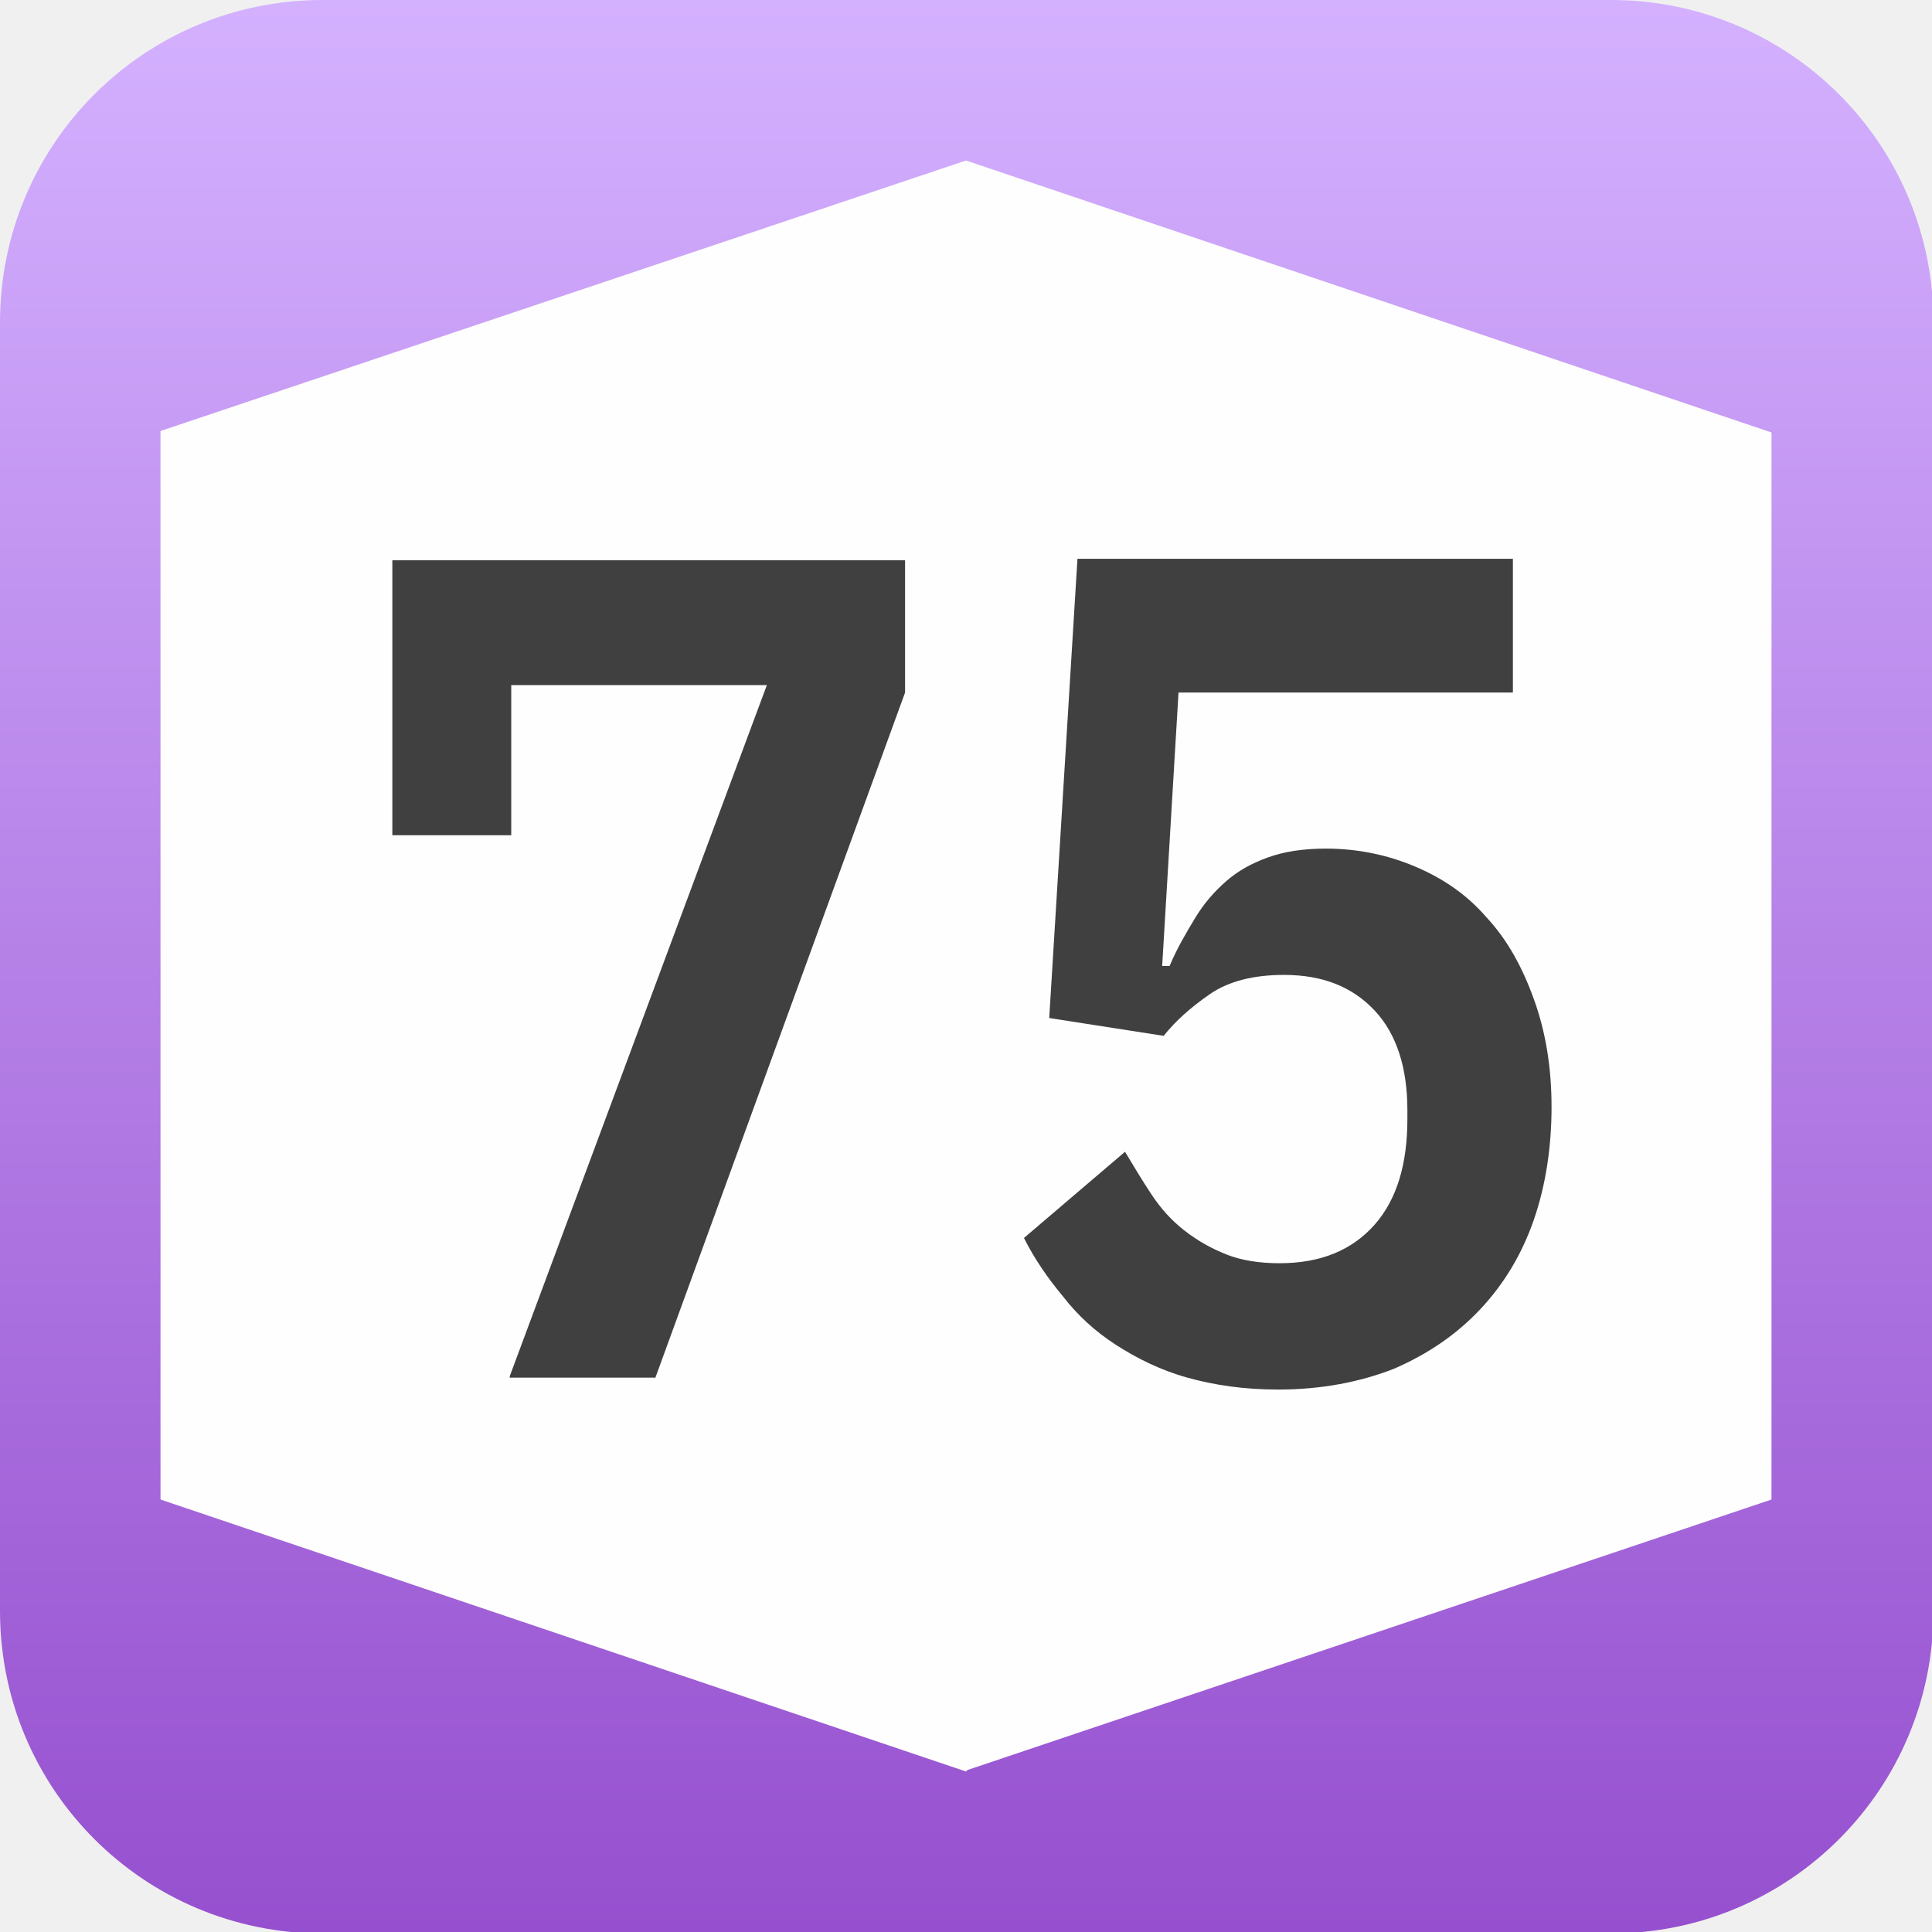
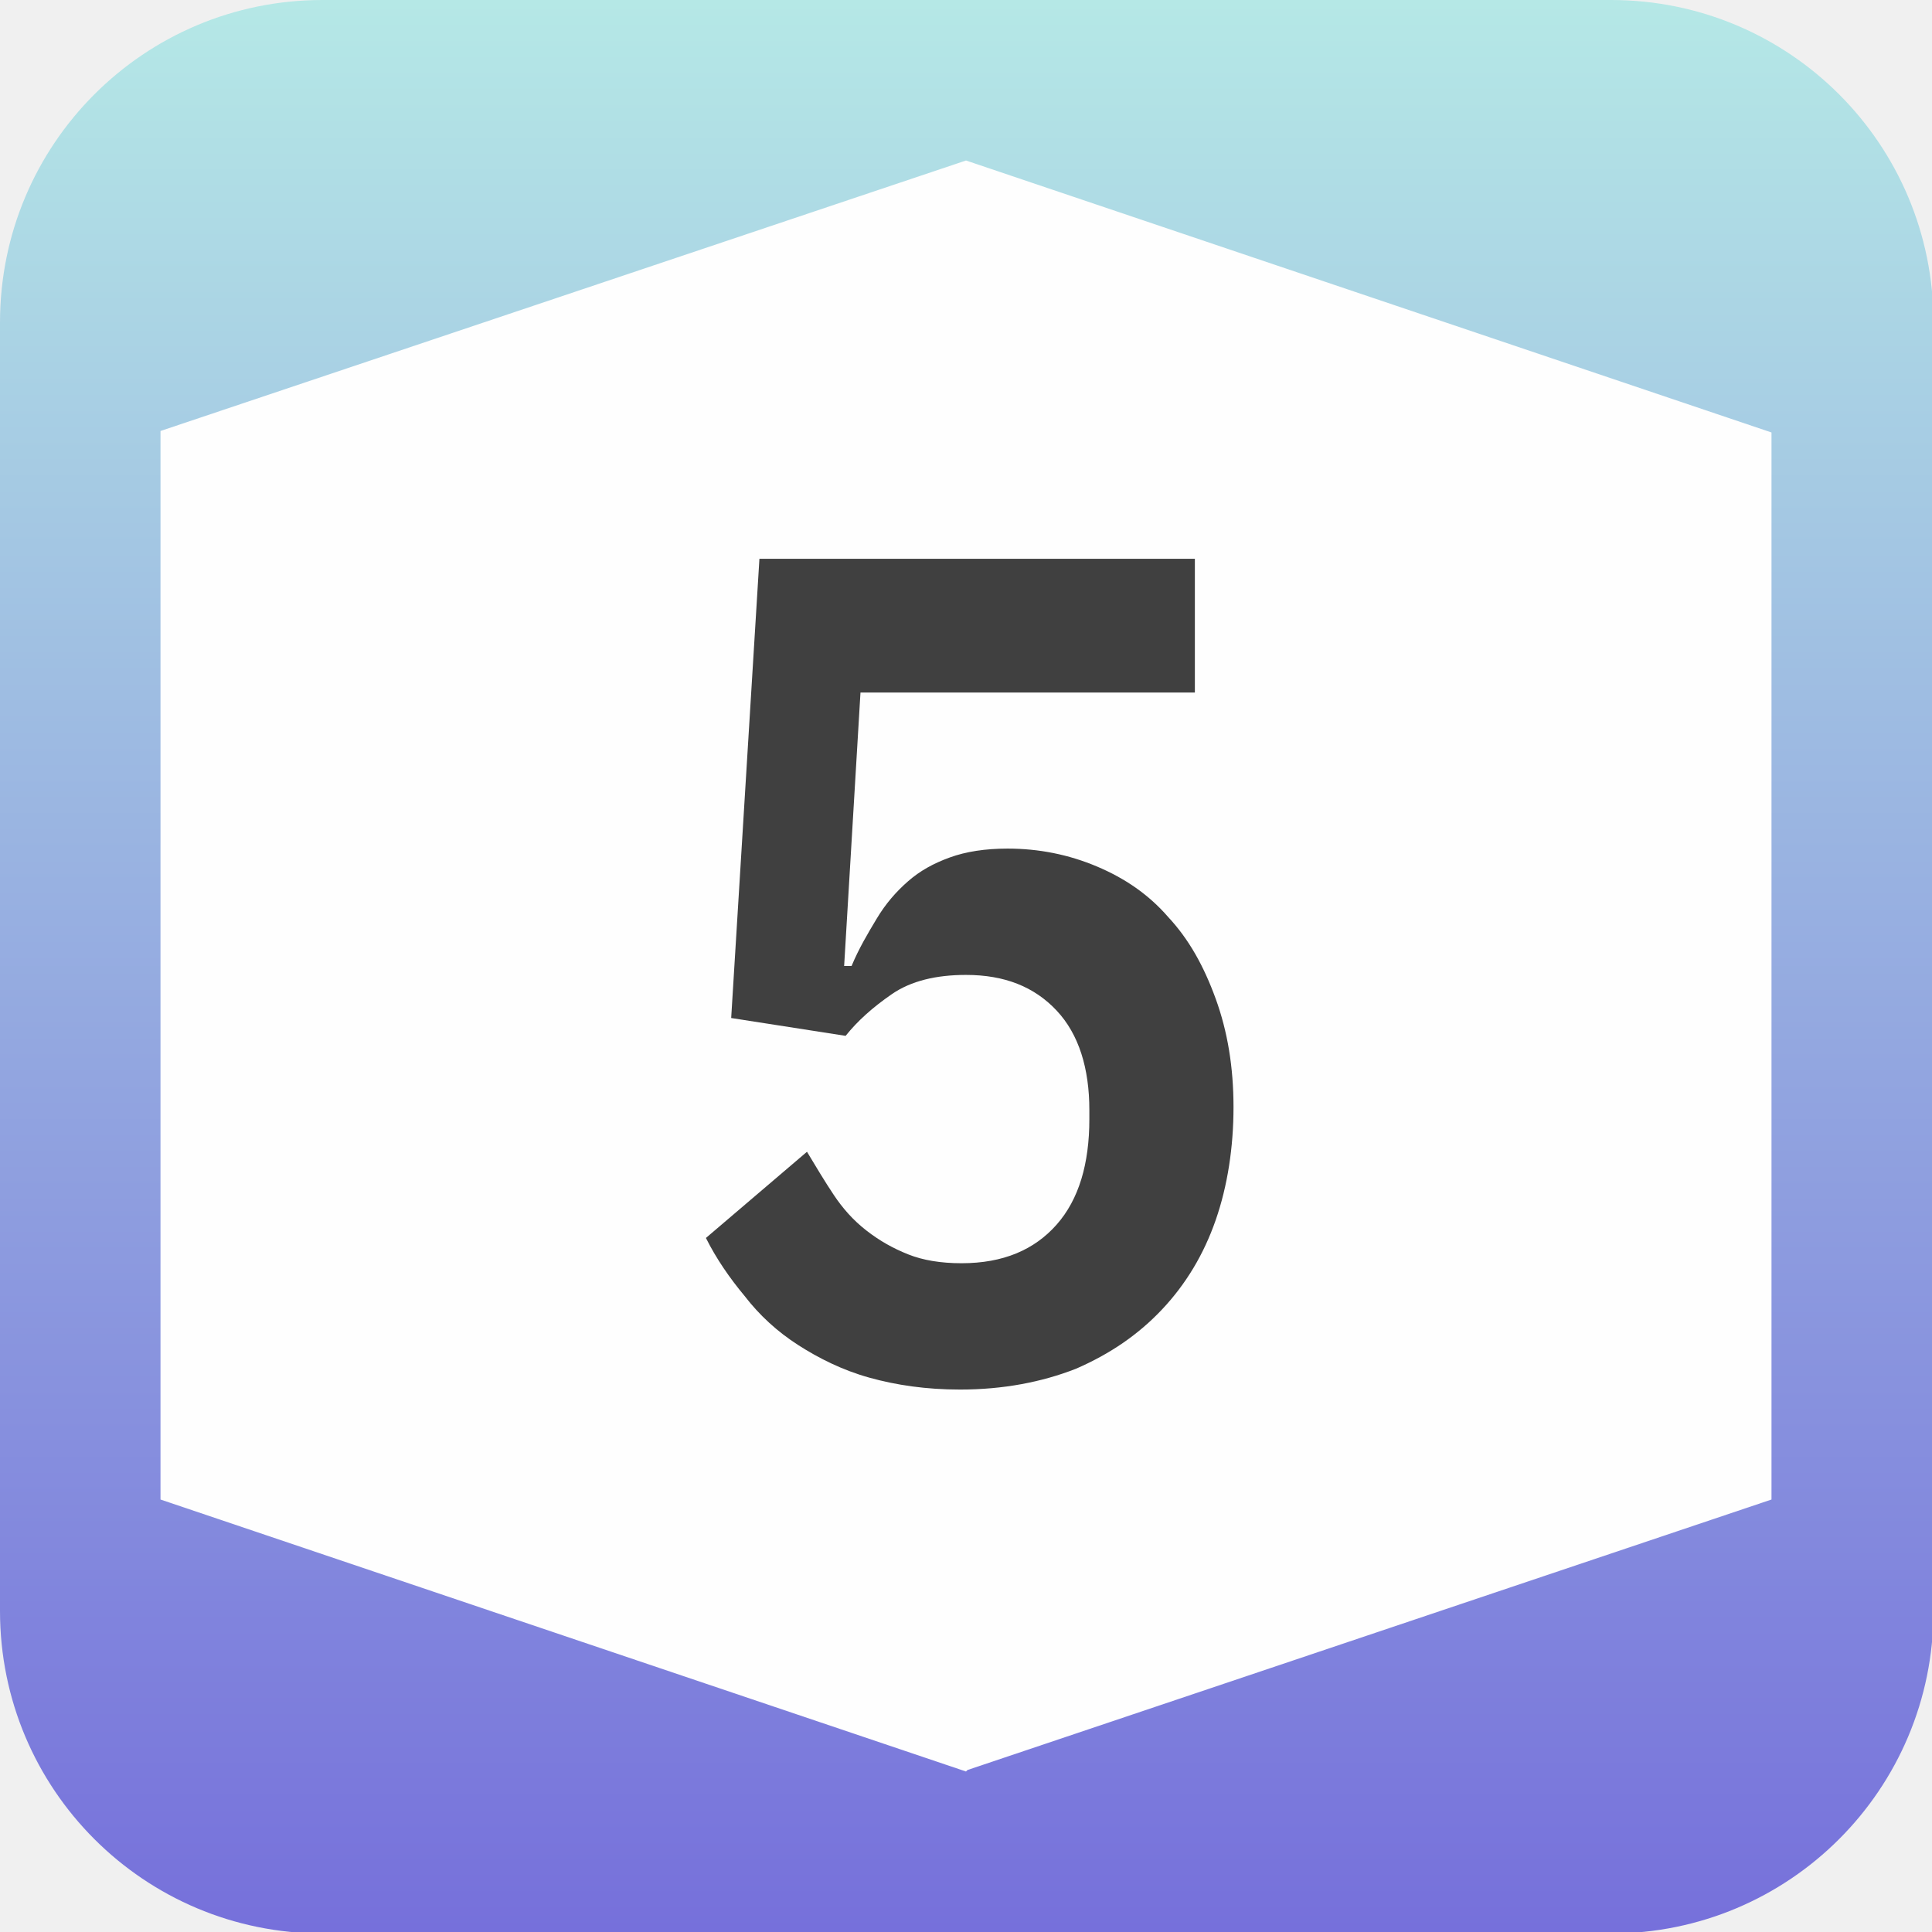
<svg xmlns="http://www.w3.org/2000/svg" id="a" width="13" height="13" viewBox="0 0 13 13">
  <defs>
    <style>.c{fill:url(#b);}.c,.d,.e{stroke-width:0px;}.d{fill:#404040;}.e{fill:#fff;opacity:.9;}</style>
    <linearGradient id="b" x1="6.5" y1="13" x2="6.5" y2="0" gradientUnits="userSpaceOnUse">
-       <stop offset="0" stop-color="#9650cf" />
-       <stop offset="1" stop-color="#d4b1ff" />
+       <stop offset="0" stop-color="#7670db" />
+       <stop offset="1" stop-color="#b5e8e6" />
    </linearGradient>
  </defs>
  <path class="e" d="M11,1c.55,0,1,.45,1,1v9c0,.55-.45,1-1,1H2c-.55,0-1-.45-1-1V2c0-.55.45-1,1-1h9" />
  <path class="c" d="M10.83,0H2.17C.97,0,0,.97,0,2.17v8.67c0,1.2.97,2.17,2.17,2.17h8.67c1.2,0,2.17-.97,2.17-2.17V2.17c0-1.2-.97-2.17-2.17-2.17ZM6.5,11.92l-5.42-1.83V2.9s5.42-1.82,5.42-1.82l5.42,1.83v7.18s-5.41,1.82-5.41,1.82h0Z" />
-   <path class="d" d="M3.43,9.26l1.73-4.65h-1.72v1.01h-.8v-1.85h3.45v.89l-1.68,4.61h-.98Z" />
-   <path class="d" d="M10.17,4.66h-2.24l-.11,1.84h.05c.05-.12.11-.22.17-.32.06-.1.13-.18.21-.25.08-.07.17-.12.28-.16.11-.04.24-.06.39-.06.21,0,.41.04.6.12s.35.19.48.34c.14.15.24.33.32.55.08.22.12.46.12.73s-.04.53-.12.76c-.08.23-.2.43-.36.6-.16.17-.35.3-.58.4-.23.09-.49.14-.78.14-.23,0-.43-.03-.61-.08-.18-.05-.34-.13-.48-.22-.14-.09-.26-.2-.36-.33-.1-.12-.19-.25-.26-.39l.68-.58c.06.1.12.2.18.29.06.09.13.17.22.24s.18.12.28.16c.1.04.22.06.36.06.28,0,.49-.09.64-.26.15-.17.22-.41.22-.71v-.06c0-.28-.07-.51-.22-.67-.15-.16-.35-.24-.61-.24-.2,0-.37.04-.5.13-.13.09-.23.18-.31.28l-.77-.12.19-3.09h2.93v.9Z" />
+   <path class="d" d="M8.03,4.66h-2.24l-.11,1.84h.05c.05-.12.11-.22.17-.32.06-.1.13-.18.21-.25.08-.07.17-.12.28-.16.11-.04.24-.06.39-.06.21,0,.41.04.6.12s.35.19.48.34c.14.15.24.33.32.55.08.22.12.46.12.73s-.04.53-.12.76c-.08.23-.2.43-.36.6-.16.17-.35.3-.58.4-.23.09-.49.14-.78.14-.23,0-.43-.03-.61-.08-.18-.05-.34-.13-.48-.22-.14-.09-.26-.2-.36-.33-.1-.12-.19-.25-.26-.39l.68-.58c.06.1.12.2.18.29.06.09.13.17.22.24s.18.12.28.16c.1.04.22.06.36.06.28,0,.49-.09.64-.26.15-.17.22-.41.22-.71v-.06c0-.28-.07-.51-.22-.67-.15-.16-.35-.24-.61-.24-.2,0-.37.04-.5.13-.13.09-.23.18-.31.28l-.77-.12.19-3.09h2.93v.9Z" />
</svg>
